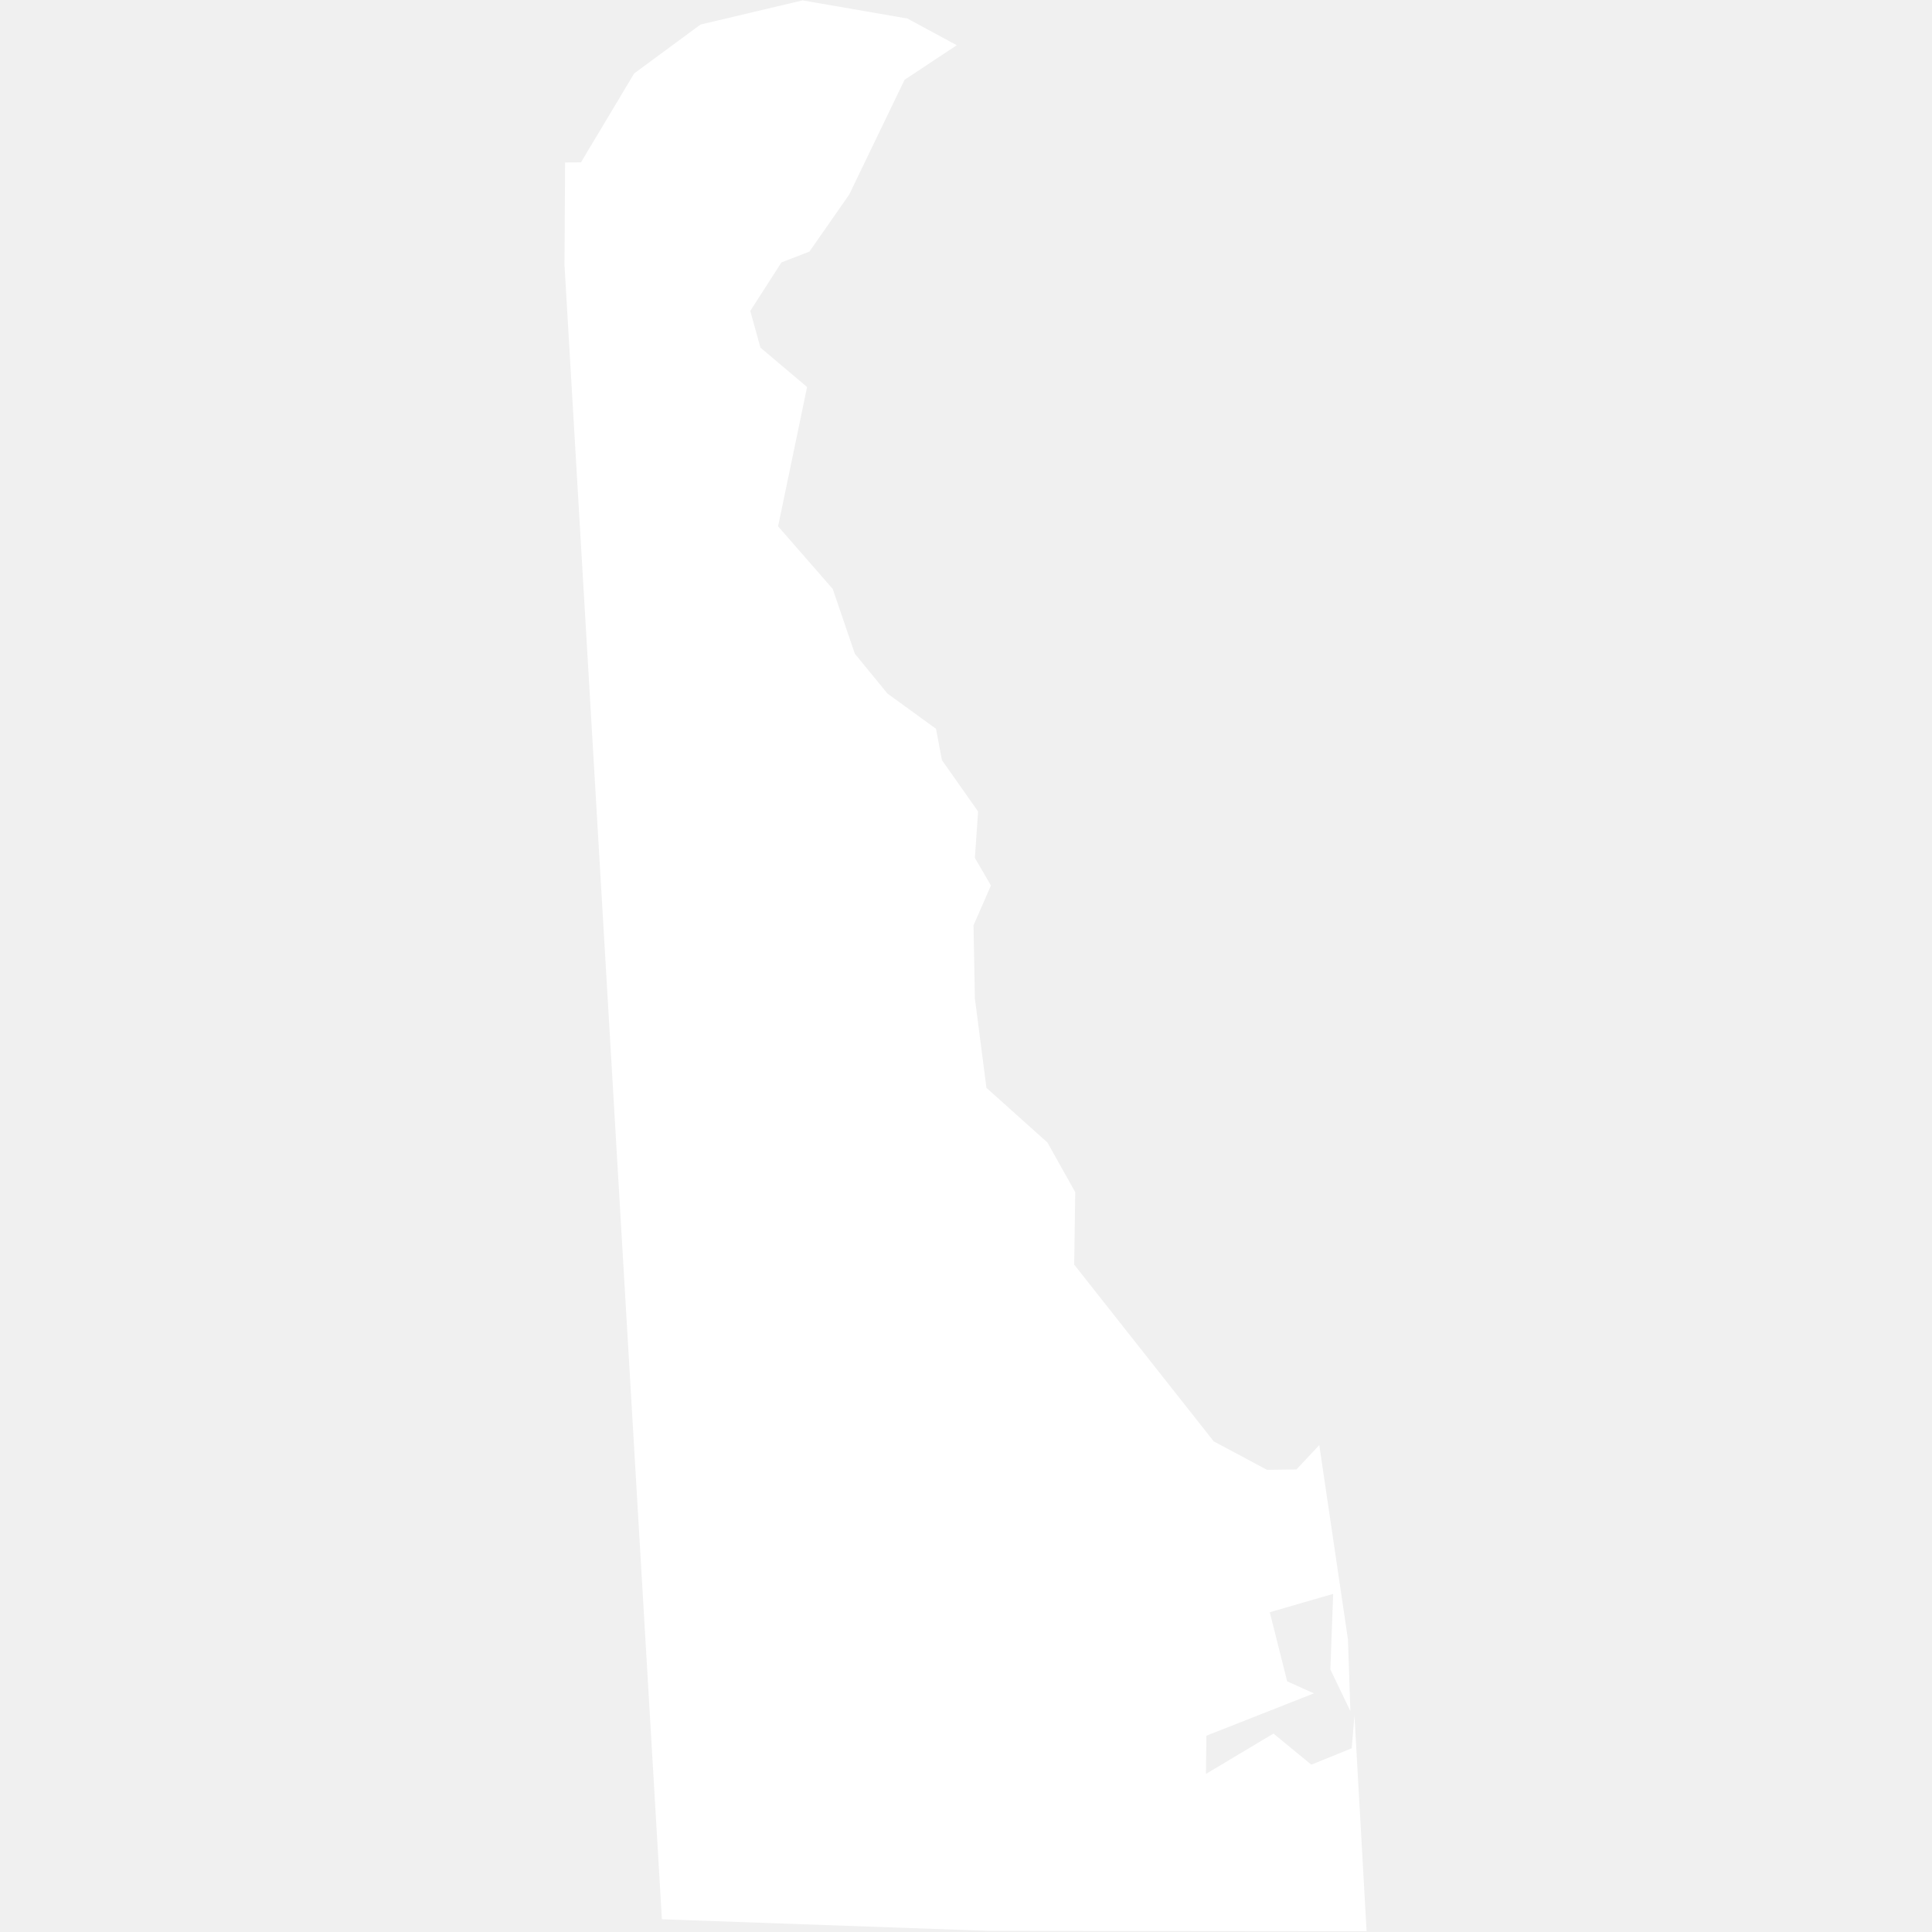
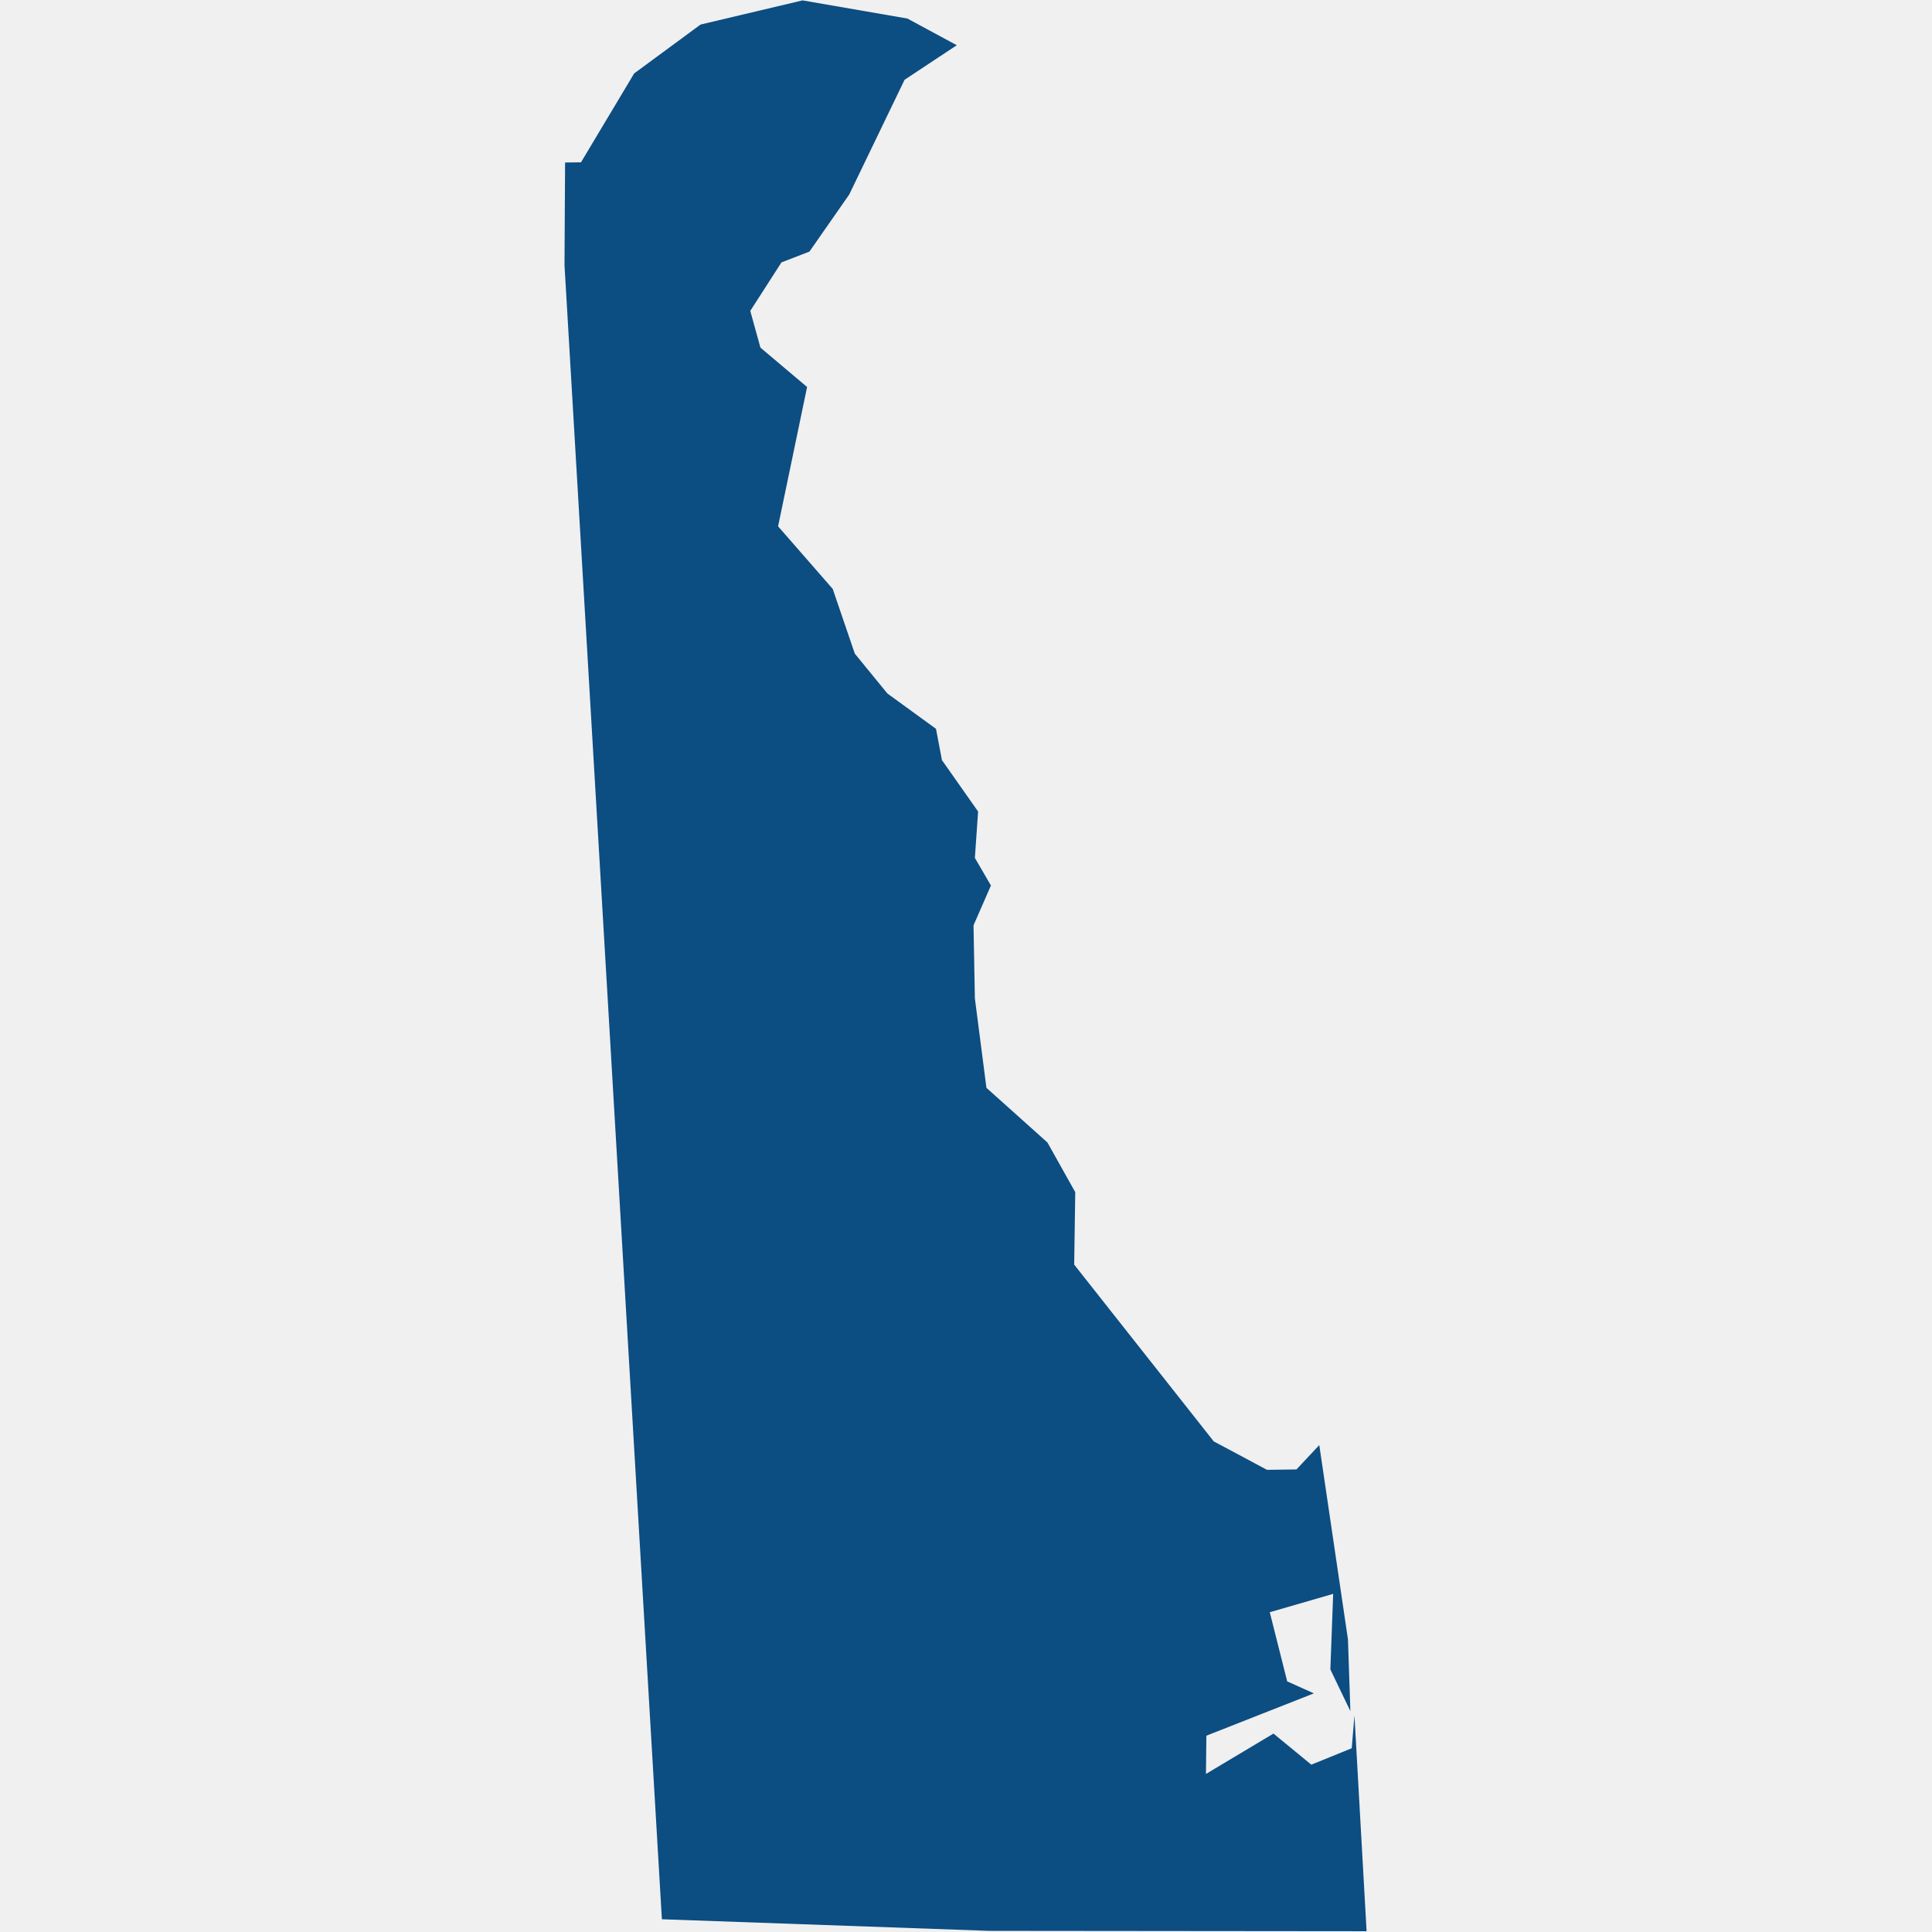
<svg xmlns="http://www.w3.org/2000/svg" version="1.1" width="100" height="100" viewBox="0 0 64 64">
-   <path d="M26.585,0.013L30.058,0.614L31.695,1.498L29.965,2.643L28.131,6.445L26.814,8.334L25.887,8.692L24.854,10.299L25.19,11.515L26.736,12.82L25.775,17.435L27.585,19.509L28.317,21.653L29.395,22.972L31.006,24.143L31.203,25.18L32.401,26.883L32.294,28.419L32.826,29.334L32.249,30.653L32.294,33.072L32.677,36.036L34.698,37.847L35.619,39.492L35.584,41.892L40.208,47.749L41.972,48.69L42.947,48.677L43.703,47.87L44.653,54.309L44.733,56.684L44.07,55.302L44.163,52.799L42.063,53.407L42.64,55.698L43.524,56.095L39.963,57.497L39.949,58.764L42.185,57.427L43.439,58.457L44.778,57.913L44.868,56.825L45.27,63.974L32.763,63.962L21.926,63.578L18.7,8.788L18.719,5.383L19.246,5.377L21.008,2.432L23.207,0.813Z" fill="#fff" />
+   <path d="M26.585,0.013L30.058,0.614L31.695,1.498L29.965,2.643L28.131,6.445L26.814,8.334L25.887,8.692L24.854,10.299L25.19,11.515L26.736,12.82L25.775,17.435L27.585,19.509L28.317,21.653L29.395,22.972L31.006,24.143L31.203,25.18L32.401,26.883L32.294,28.419L32.826,29.334L32.249,30.653L32.294,33.072L32.677,36.036L34.698,37.847L35.619,39.492L35.584,41.892L40.208,47.749L41.972,48.69L42.947,48.677L43.703,47.87L44.653,54.309L44.733,56.684L44.07,55.302L44.163,52.799L42.063,53.407L42.64,55.698L43.524,56.095L39.963,57.497L39.949,58.764L42.185,57.427L43.439,58.457L44.778,57.913L44.868,56.825L45.27,63.974L32.763,63.962L21.926,63.578L18.7,8.788L18.719,5.383L19.246,5.377L21.008,2.432L23.207,0.813Z" fill="#0C4D82" />
</svg>
